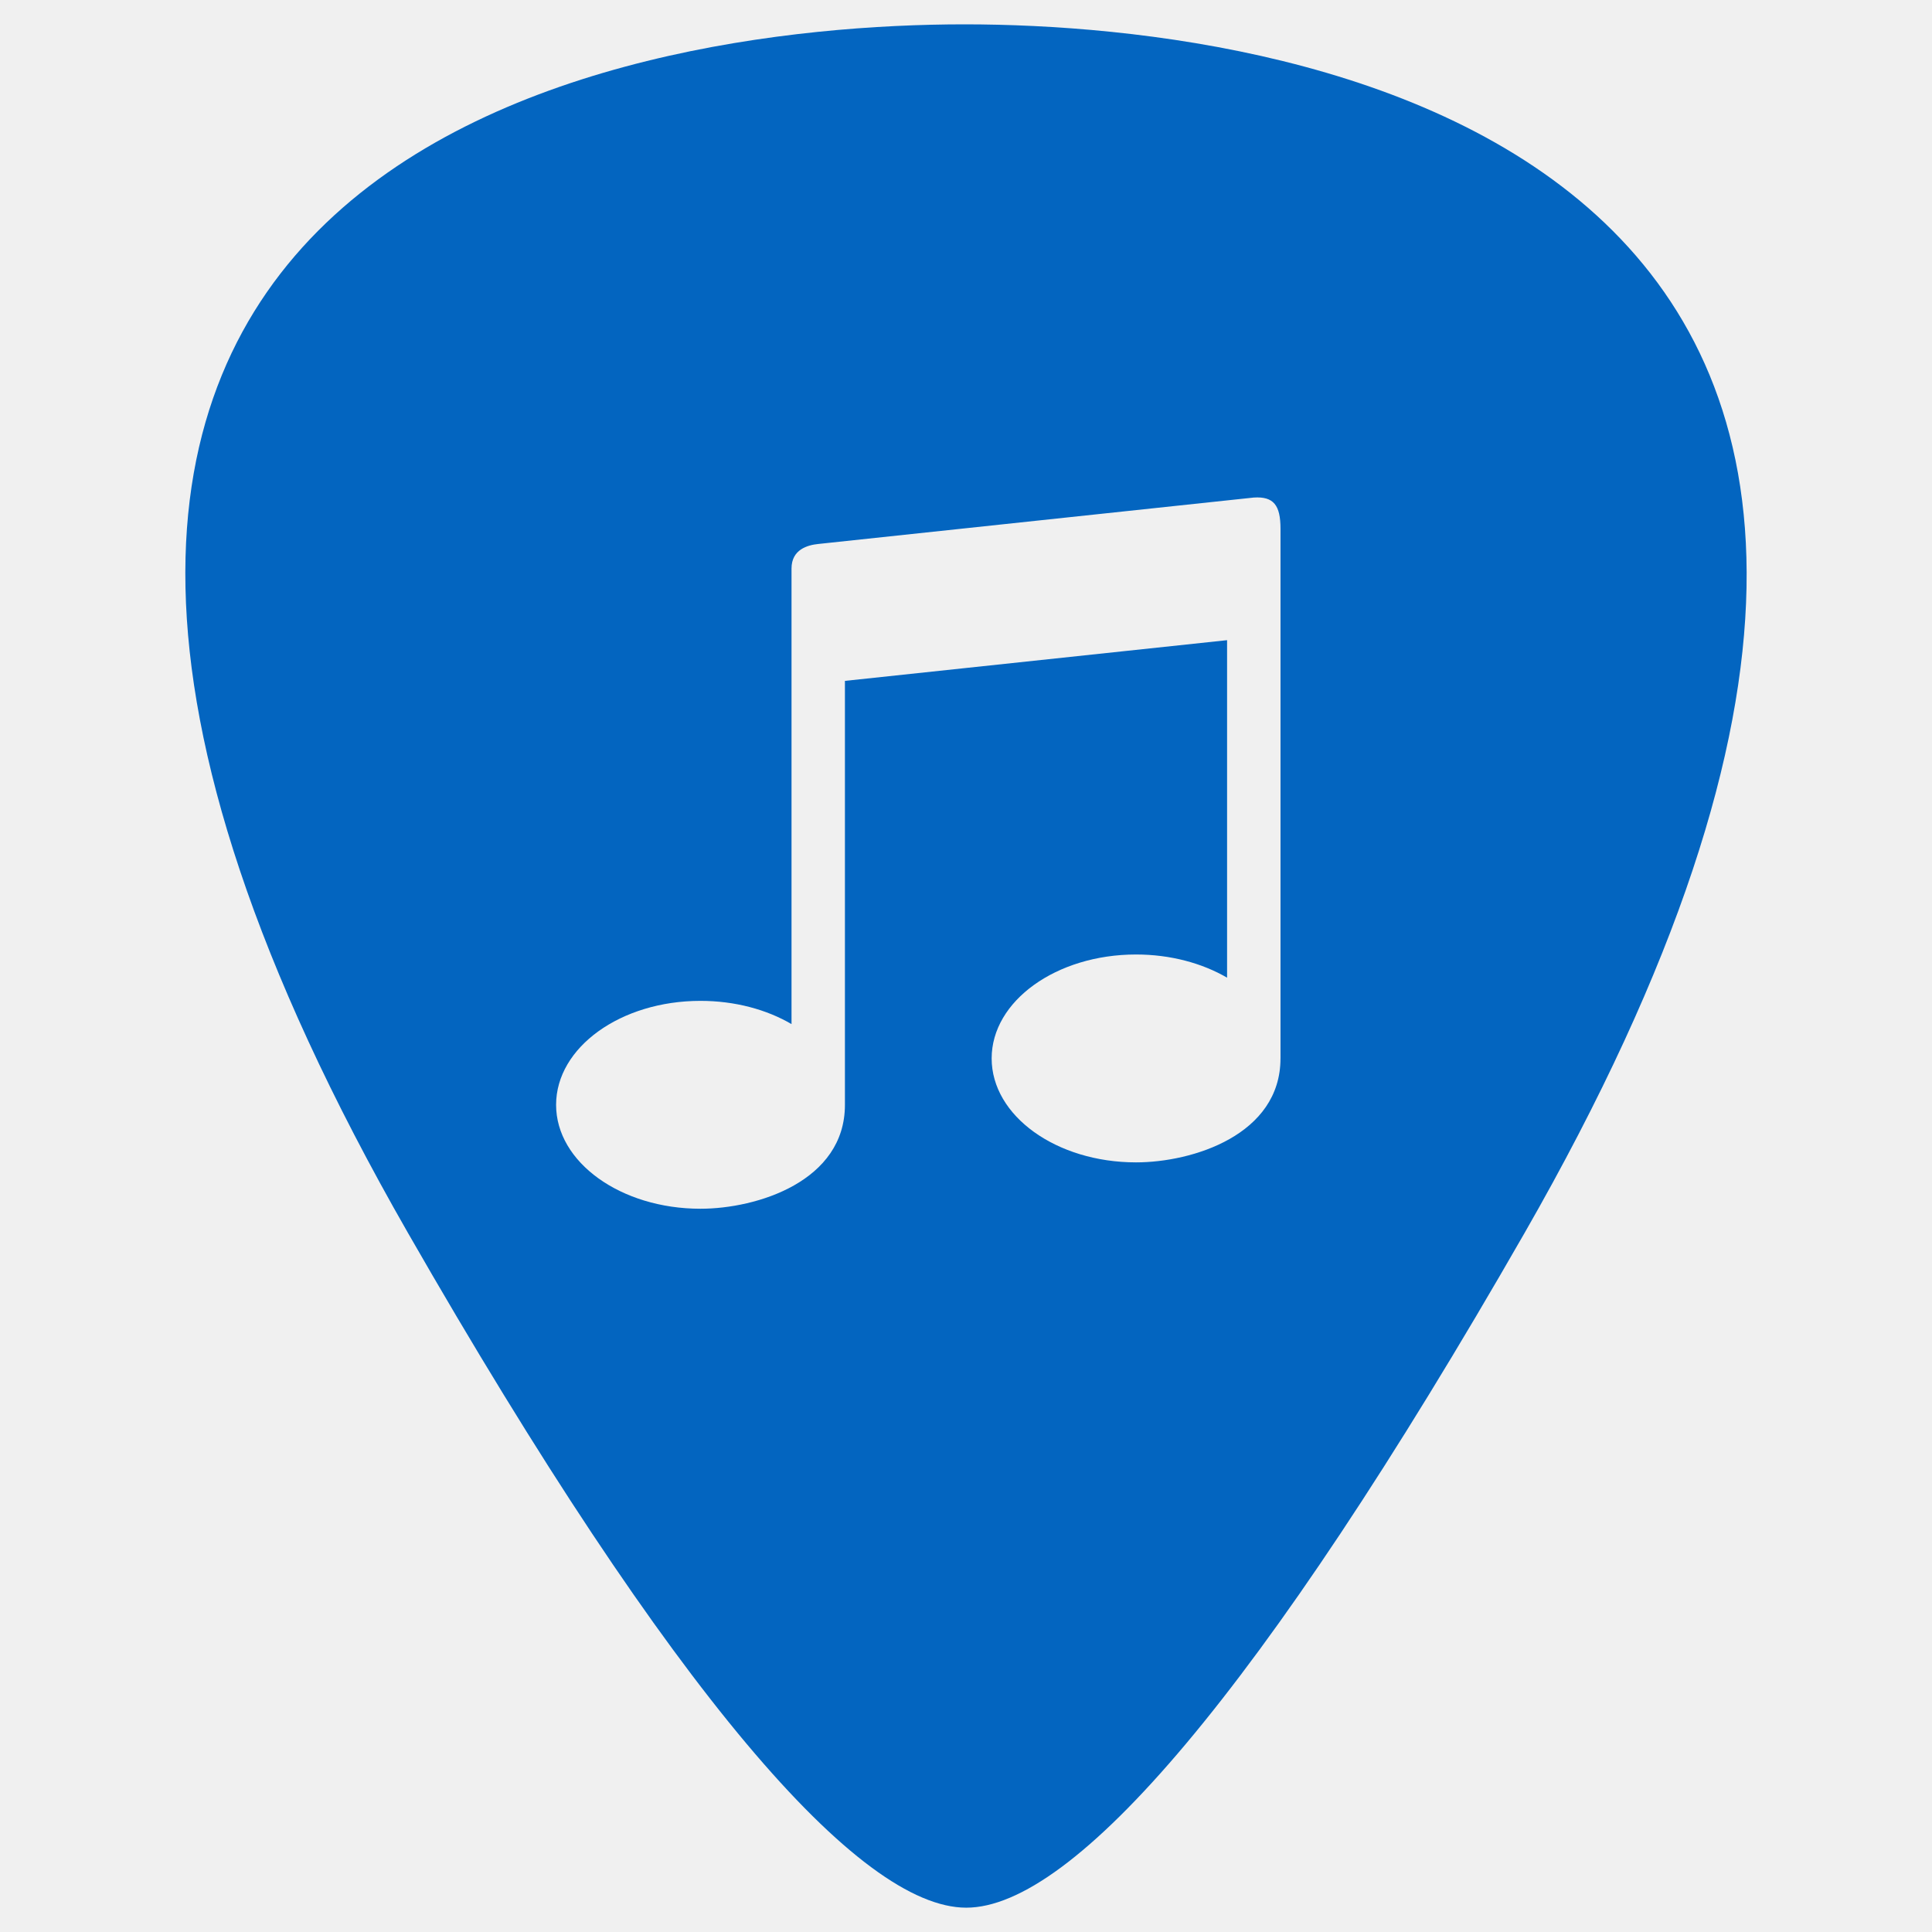
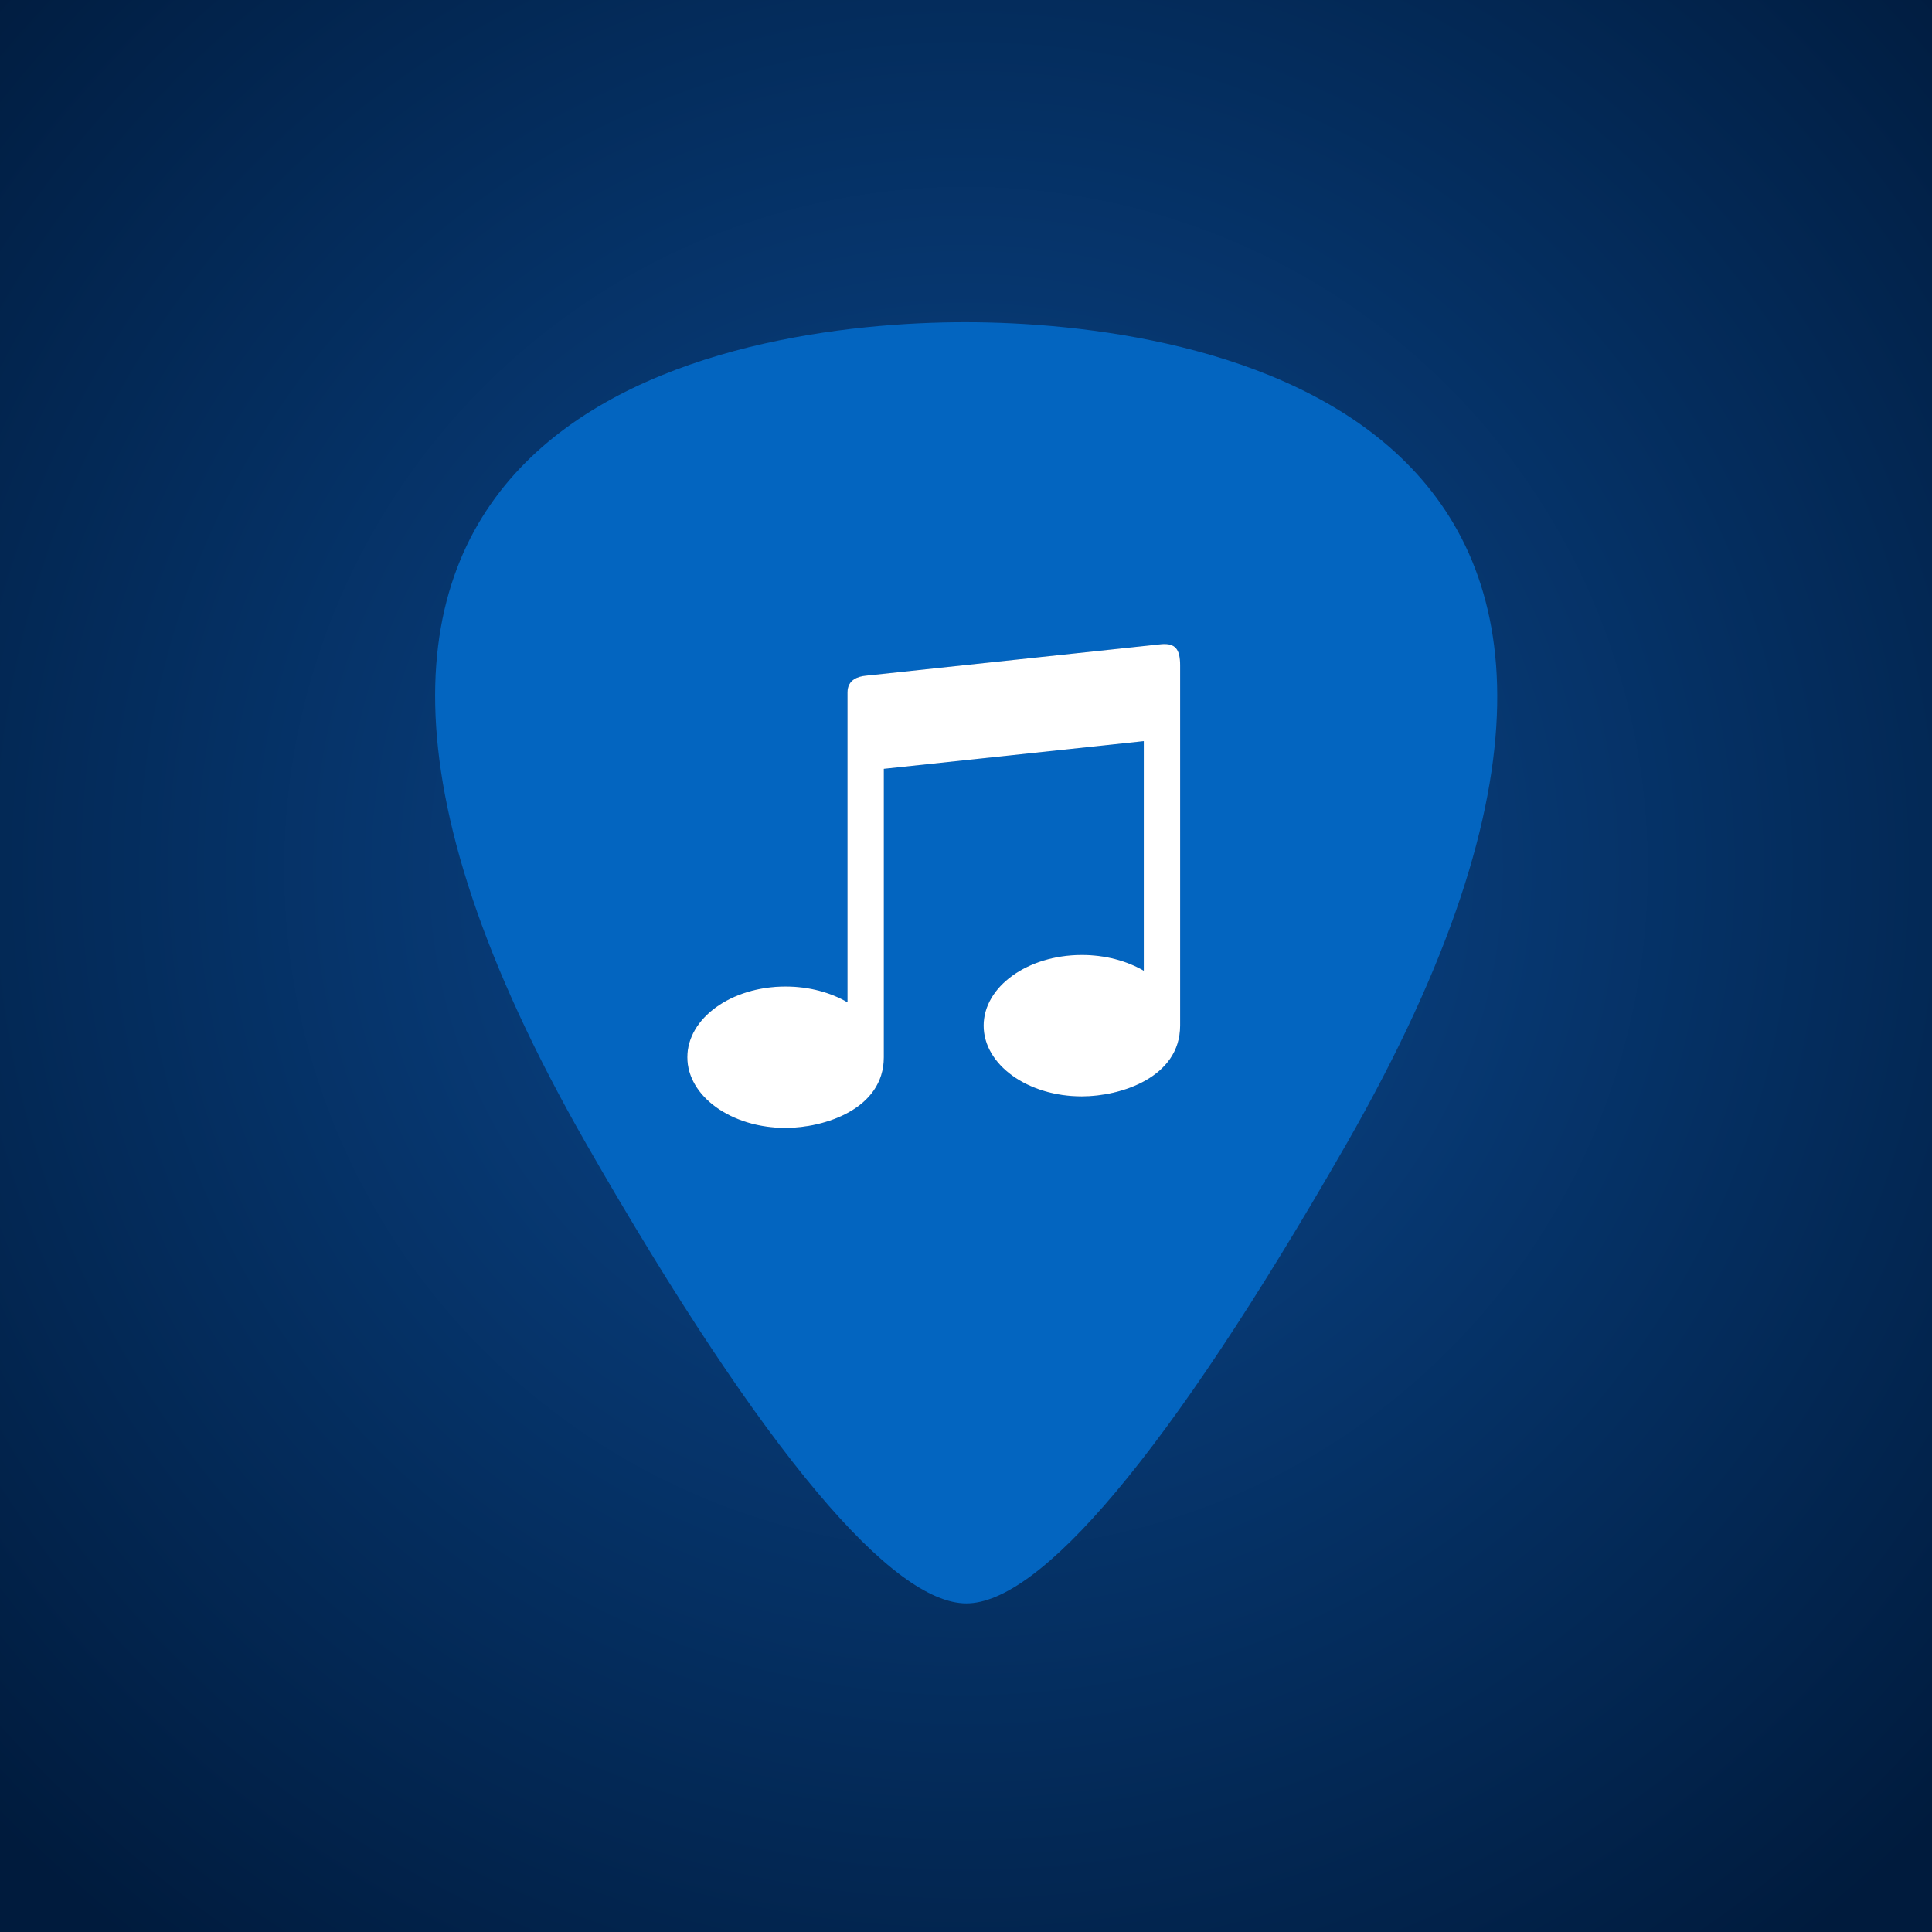
- <svg xmlns="http://www.w3.org/2000/svg" id="svg4" xml:space="preserve" enable-background="new 0 0 90 90" viewBox="0 0 90 90" y="0px" x="0px" version="1.1" fill="#0365C0">
-   <defs id="defs8" />
-   <path id="path2" d="M44.931,1.134c-15.861,0-54.806,5.91-25.929,56.296c12.353,21.55,21.042,31.437,26.01,31.437  c4.969,0,13.659-9.887,26.012-31.437C99.901,7.043,60.792,1.134,44.931,1.134z M59.65,49.304c0,3.564-4.095,4.844-6.729,4.844  c-3.713,0-6.726-2.167-6.726-4.844c0-2.673,3.013-4.84,6.726-4.84c1.607,0,3.083,0.406,4.241,1.08c0,0,0-9.399,0-15.722  L39.36,31.718v19.75c0,3.561-4.095,4.84-6.729,4.84c-3.714,0-6.726-2.167-6.726-4.84c0-2.678,3.011-4.844,6.726-4.844  c1.607,0,3.082,0.405,4.241,1.082c0,0,0-20.322,0-21.22c0-0.898,0.759-1.094,1.24-1.145c0.485-0.053,20.292-2.163,20.292-2.163  c0.93-0.061,1.247,0.36,1.247,1.454V49.304z" />
+ <svg xmlns="http://www.w3.org/2000/svg" width="512" height="512" viewBox="0 0 512 512">
+   <defs>
+     <radialGradient id="bg" cx="50%" cy="45%" r="70%">
+       <stop offset="0" stop-color="#0B4A92" />
+       <stop offset="1" stop-color="#001B3D" />
+     </radialGradient>
+   </defs>
+   <rect width="512" height="512" fill="url(#bg)" />
+   <path fill="#0365C0" fill-rule="evenodd" transform="translate(81.9 81) scale(3.87)" d="M44.931,1.134c-15.861,0-54.806,5.91-25.929,56.296c12.353,21.55,21.042,31.437,26.01,31.437  c4.969,0,13.659-9.887,26.012-31.437C99.901,7.043,60.792,1.134,44.931,1.134z M59.65,49.304c0,3.564-4.095,4.844-6.729,4.844  c-3.713,0-6.726-2.167-6.726-4.844c0-2.673,3.013-4.84,6.726-4.84c1.607,0,3.083,0.406,4.241,1.08c0,0,0-9.399,0-15.722  L39.36,31.718v19.75c0,3.561-4.095,4.84-6.729,4.84c-3.714,0-6.726-2.167-6.726-4.84c0-2.678,3.011-4.844,6.726-4.844  c1.607,0,3.082,0.405,4.241,1.082c0,0,0-20.322,0-21.22c0-0.898,0.759-1.094,1.24-1.145c0.485-0.053,20.292-2.163,20.292-2.163  c0.93-0.061,1.247,0.36,1.247,1.454V49.304z" />
+   <path fill="#FFFFFF" transform="translate(81.9 81) scale(3.87)" d="M59.65,49.304c0,3.564-4.095,4.844-6.729,4.844c-3.713,0-6.726-2.167-6.726-4.844c0-2.673,3.013-4.84,6.726-4.84c1.607,0,3.083,0.406,4.241,1.08c0,0,0-9.399,0-15.722L39.36,31.718v19.75c0,3.561-4.095,4.84-6.729,4.84c-3.714,0-6.726-2.167-6.726-4.84c0-2.678,3.011-4.844,6.726-4.844c1.607,0,3.082,0.405,4.241,1.082c0,0,0-20.322,0-21.22c0-0.898,0.759-1.094,1.24-1.145c0.485-0.053,20.292-2.163,20.292-2.163c0.93-0.061,1.247,0.36,1.247,1.454V49.304z" />
</svg>
